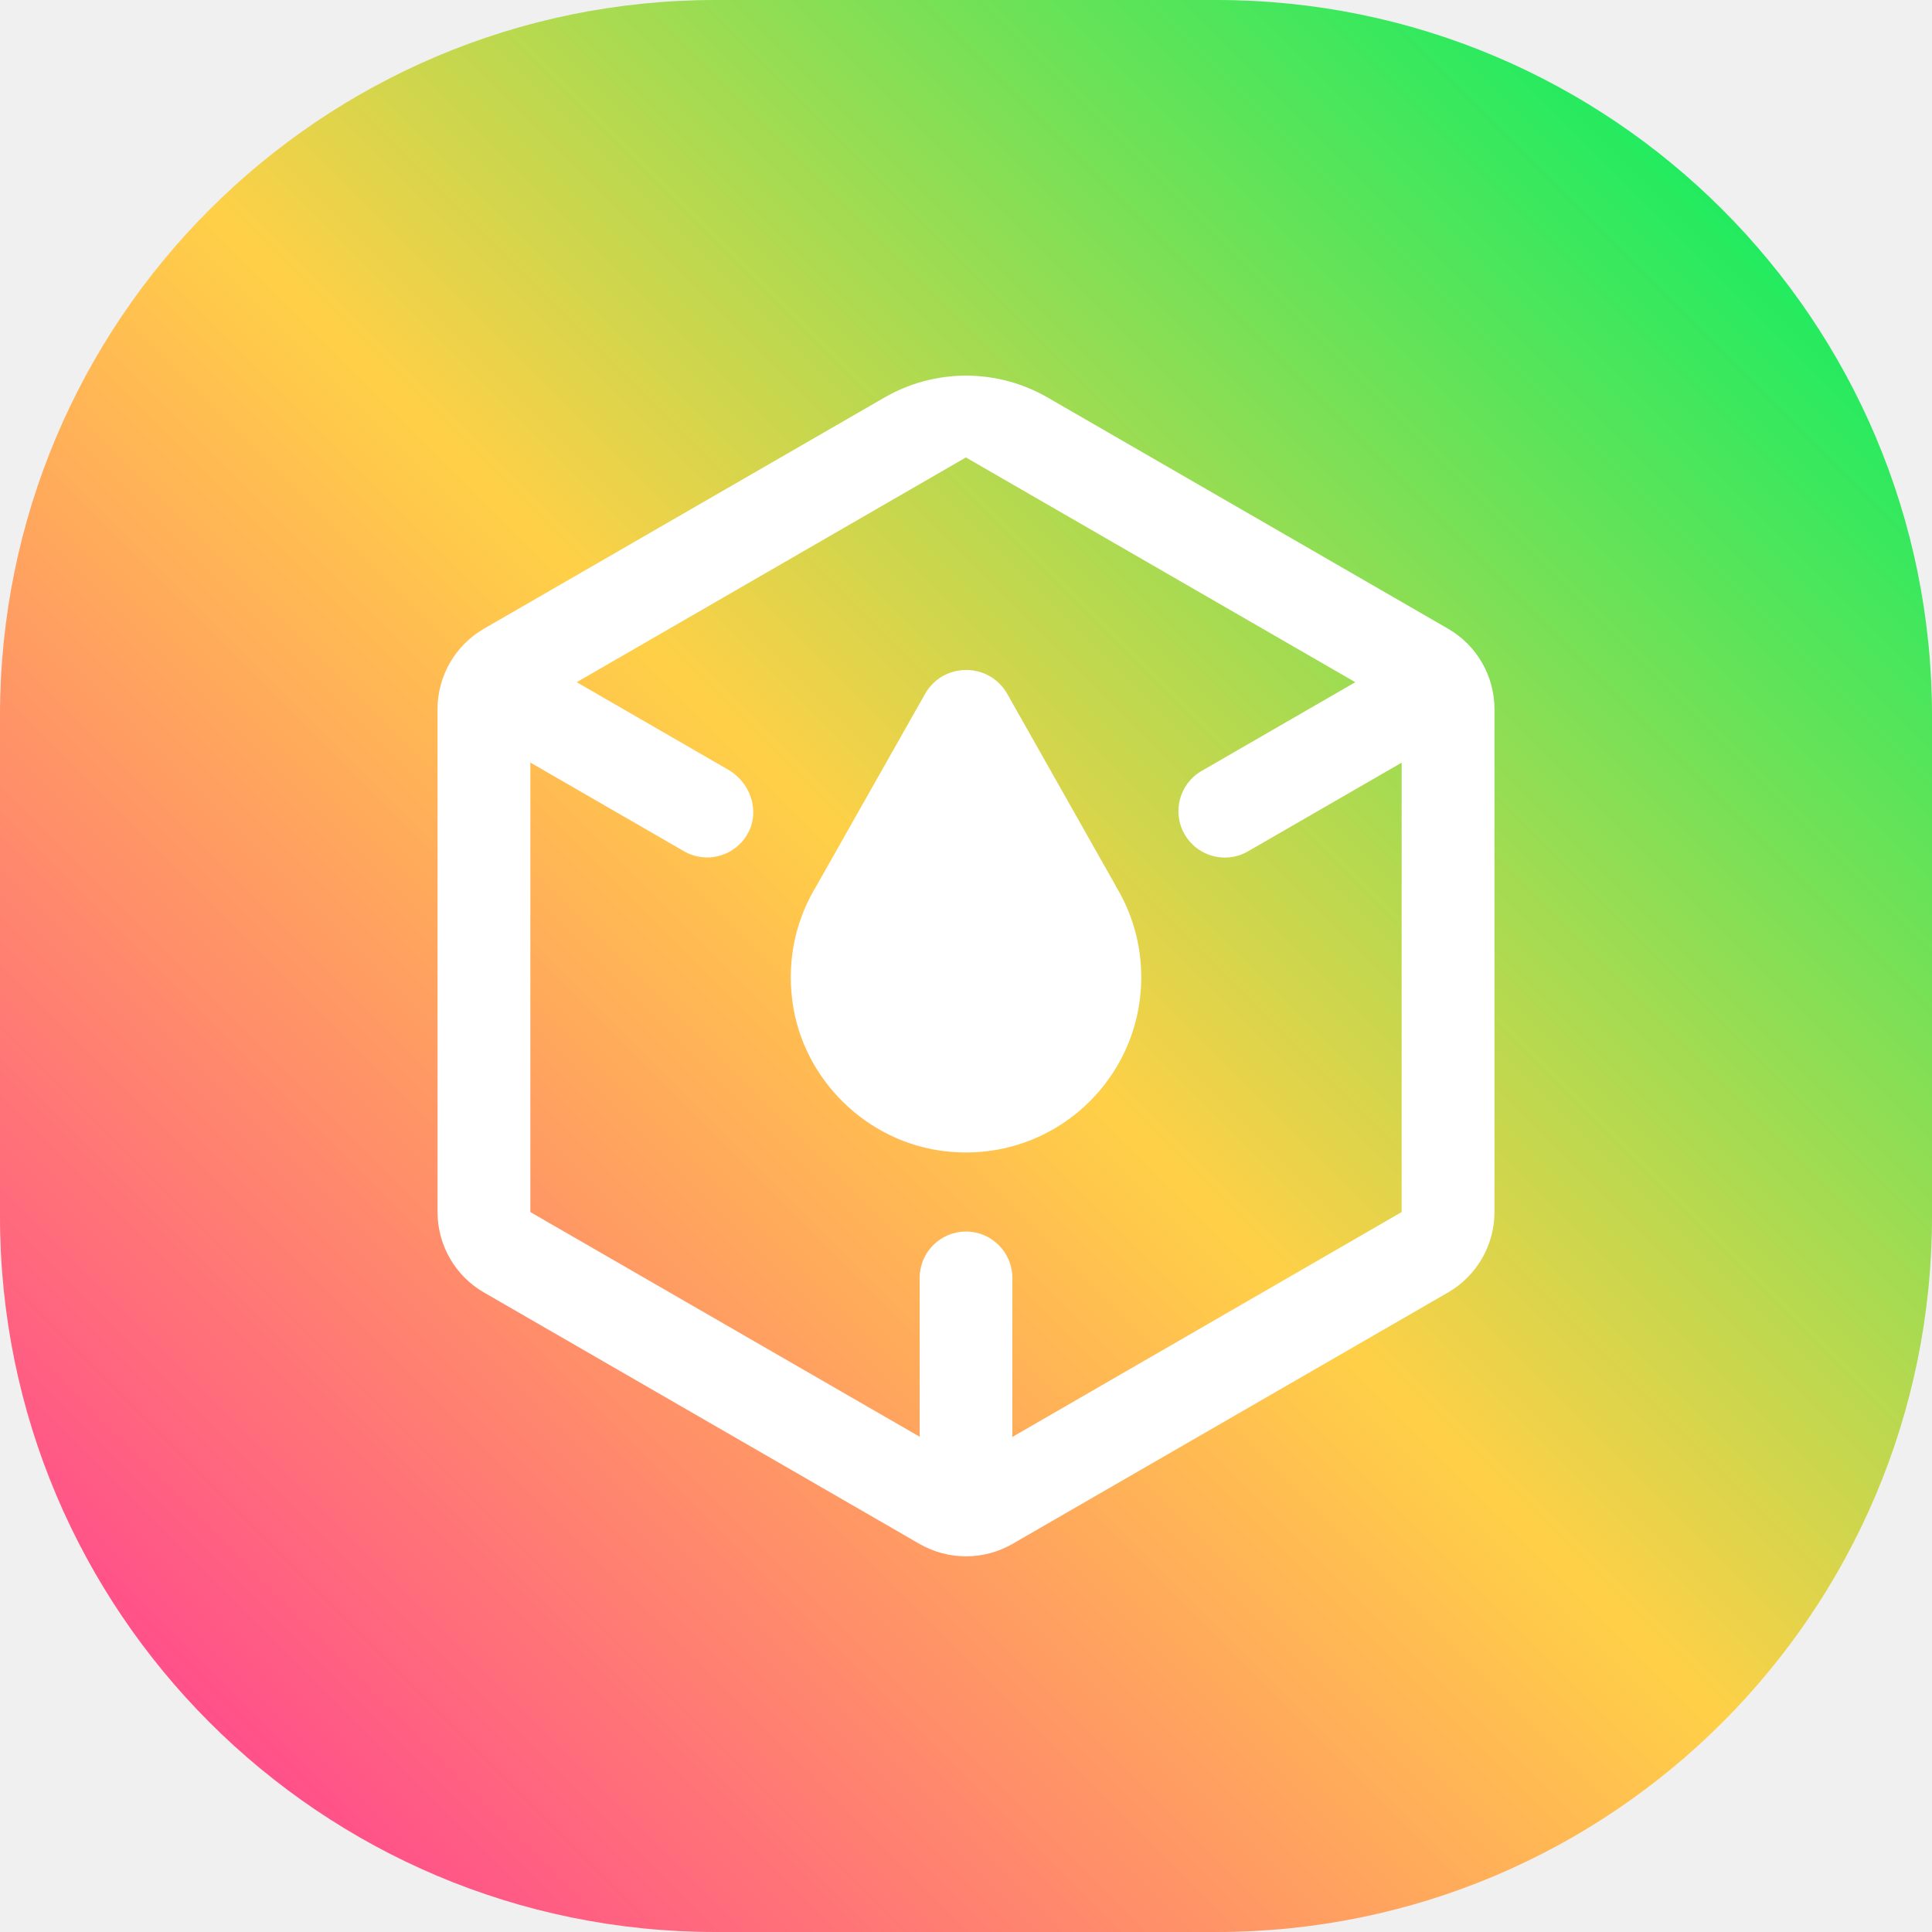
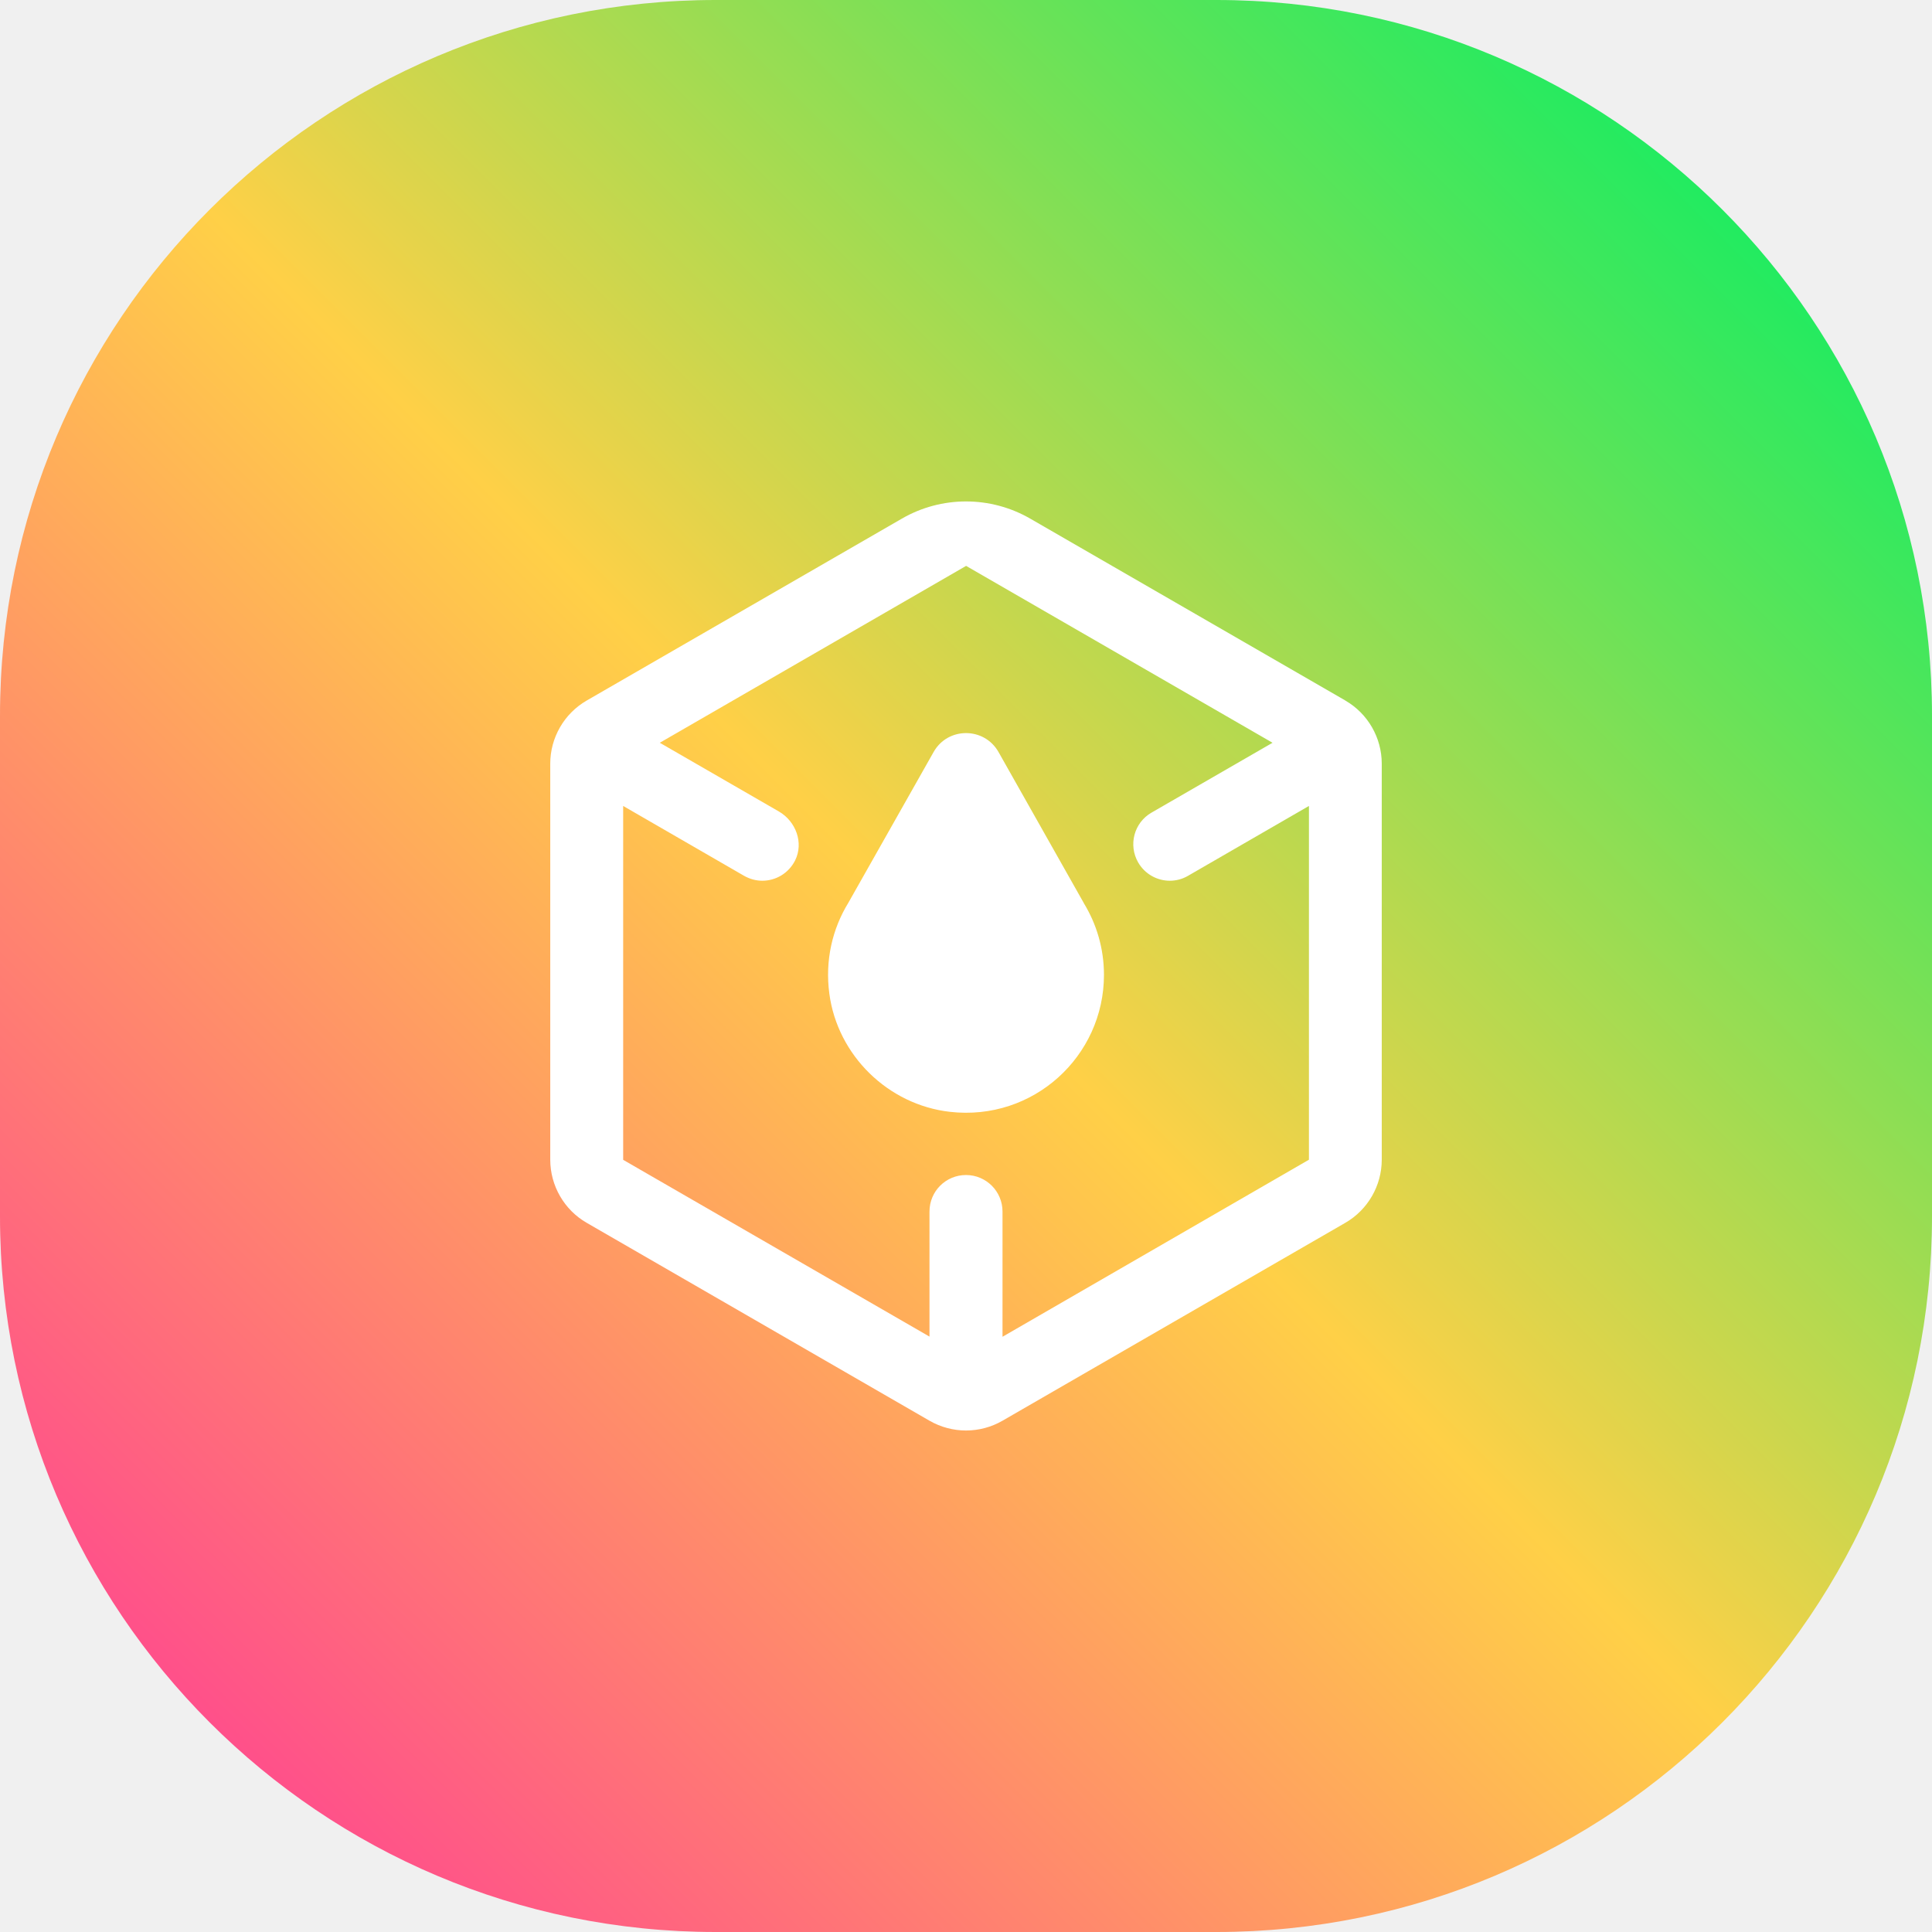
- <svg xmlns="http://www.w3.org/2000/svg" id="icon" version="1.1" viewBox="0 0 108 108">
+ <svg xmlns="http://www.w3.org/2000/svg" id="icon" viewBox="0 0 108 108">
  <defs>
    <style>
-       .st0 {
-         fill: url(#Unbenannter_Verlauf);
+       .cls-1 {
+         fill: url(#Unbenannter_Verlauf_330);
      }
    </style>
-     <linearGradient id="Unbenannter_Verlauf" data-name="Unbenannter Verlauf" x1="96.3" y1="96.2" x2="11.7" y2="11.6" gradientTransform="translate(0 107.9) scale(1 -1)" gradientUnits="userSpaceOnUse">
+     <linearGradient id="Unbenannter_Verlauf_330" data-name="Unbenannter Verlauf 330" x1="96.28" y1="11.72" x2="11.72" y2="96.28" gradientUnits="userSpaceOnUse">
      <stop offset="0" stop-color="#22eb60" />
      <stop offset=".5" stop-color="#ffd047" />
      <stop offset="1" stop-color="#ff508a" />
    </linearGradient>
  </defs>
-   <rect class="st0" x="0" y="0" width="108" height="108" rx="40" ry="40" />
-   <g transform="translate(21 21) scale(0.6111111)">
-     <path d="M67.69,46.68c1.49,2.43,2.34,5.29,2.34,8.35,0,9.47-8.21,17.02-17.9,15.92-7.18-.81-13.06-6.55-14.01-13.72-.52-3.89.36-7.55,2.2-10.56l9.93-17.55c1.66-2.93,5.87-2.93,7.53,0l9.92,17.55ZM98.1,23.15L61.47,2c-4.62-2.67-10.31-2.67-14.93,0L9.9,23.15c-2.61,1.51-4.24,4.32-4.24,7.34v46.03c0,3.02,1.62,5.83,4.24,7.34l39.86,23.01c1.31.75,2.77,1.13,4.24,1.13s2.93-.38,4.24-1.13l39.86-23.01c2.61-1.51,4.24-4.32,4.24-7.34V30.49c0-3.02-1.62-5.83-4.24-7.34ZM58.24,97.07v-14.54c0-2.34-1.9-4.24-4.24-4.24s-4.24,1.9-4.24,4.24v14.53l-35.61-20.55v-41.12l14.05,8.11c.67.39,1.4.57,2.12.57,1.55,0,3.06-.85,3.81-2.36,1.01-2.04.09-4.53-1.89-5.67l-13.85-8L53.99,7.48l35.62,20.56-14.06,8.12c-2.03,1.17-2.72,3.77-1.55,5.8.79,1.36,2.21,2.12,3.68,2.12.72,0,1.45-.18,2.12-.57l14.05-8.11v41.11s-35.61,20.57-35.61,20.57Z" fill="#ffffff" />
+   <rect class="cls-1" x="0" y="0" width="108" height="108" rx="40.01" ry="40.01" />
+   <g transform="translate(21.0 21.0) scale(0.6111111)">
+     <path d="M64.77,48.24c1.17,1.91,1.85,4.16,1.85,6.57,0,7.45-6.46,13.4-14.09,12.53-5.65-.64-10.28-5.16-11.03-10.8-.41-3.06.28-5.94,1.73-8.31l7.81-13.81c1.3-2.3,4.62-2.3,5.93,0l7.8,13.81ZM88.71,29.72l-28.83-16.64c-3.64-2.1-8.12-2.1-11.75,0l-28.83,16.64c-2.06,1.19-3.33,3.4-3.33,5.77v36.23c0,2.38,1.28,4.59,3.33,5.77l31.37,18.11c1.03.59,2.18.89,3.33.89s2.31-.3,3.33-.89l31.37-18.11c2.06-1.19,3.33-3.4,3.33-5.77v-36.23c0-2.38-1.28-4.59-3.33-5.77ZM57.34,87.9v-11.44c0-1.84-1.49-3.34-3.34-3.34s-3.34,1.49-3.34,3.34v11.44l-28.02-16.17v-32.37l11.06,6.39c.53.3,1.1.45,1.67.45,1.22,0,2.4-.67,3-1.86.8-1.61.07-3.57-1.48-4.47l-10.9-6.29,28.02-16.18,28.03,16.18-11.07,6.39c-1.6.92-2.14,2.96-1.22,4.56.62,1.07,1.74,1.67,2.89,1.67.57,0,1.14-.14,1.67-.45l11.06-6.39v32.36s-28.02,16.19-28.02,16.19Z" fill="#ffffff" />
  </g>
</svg>
